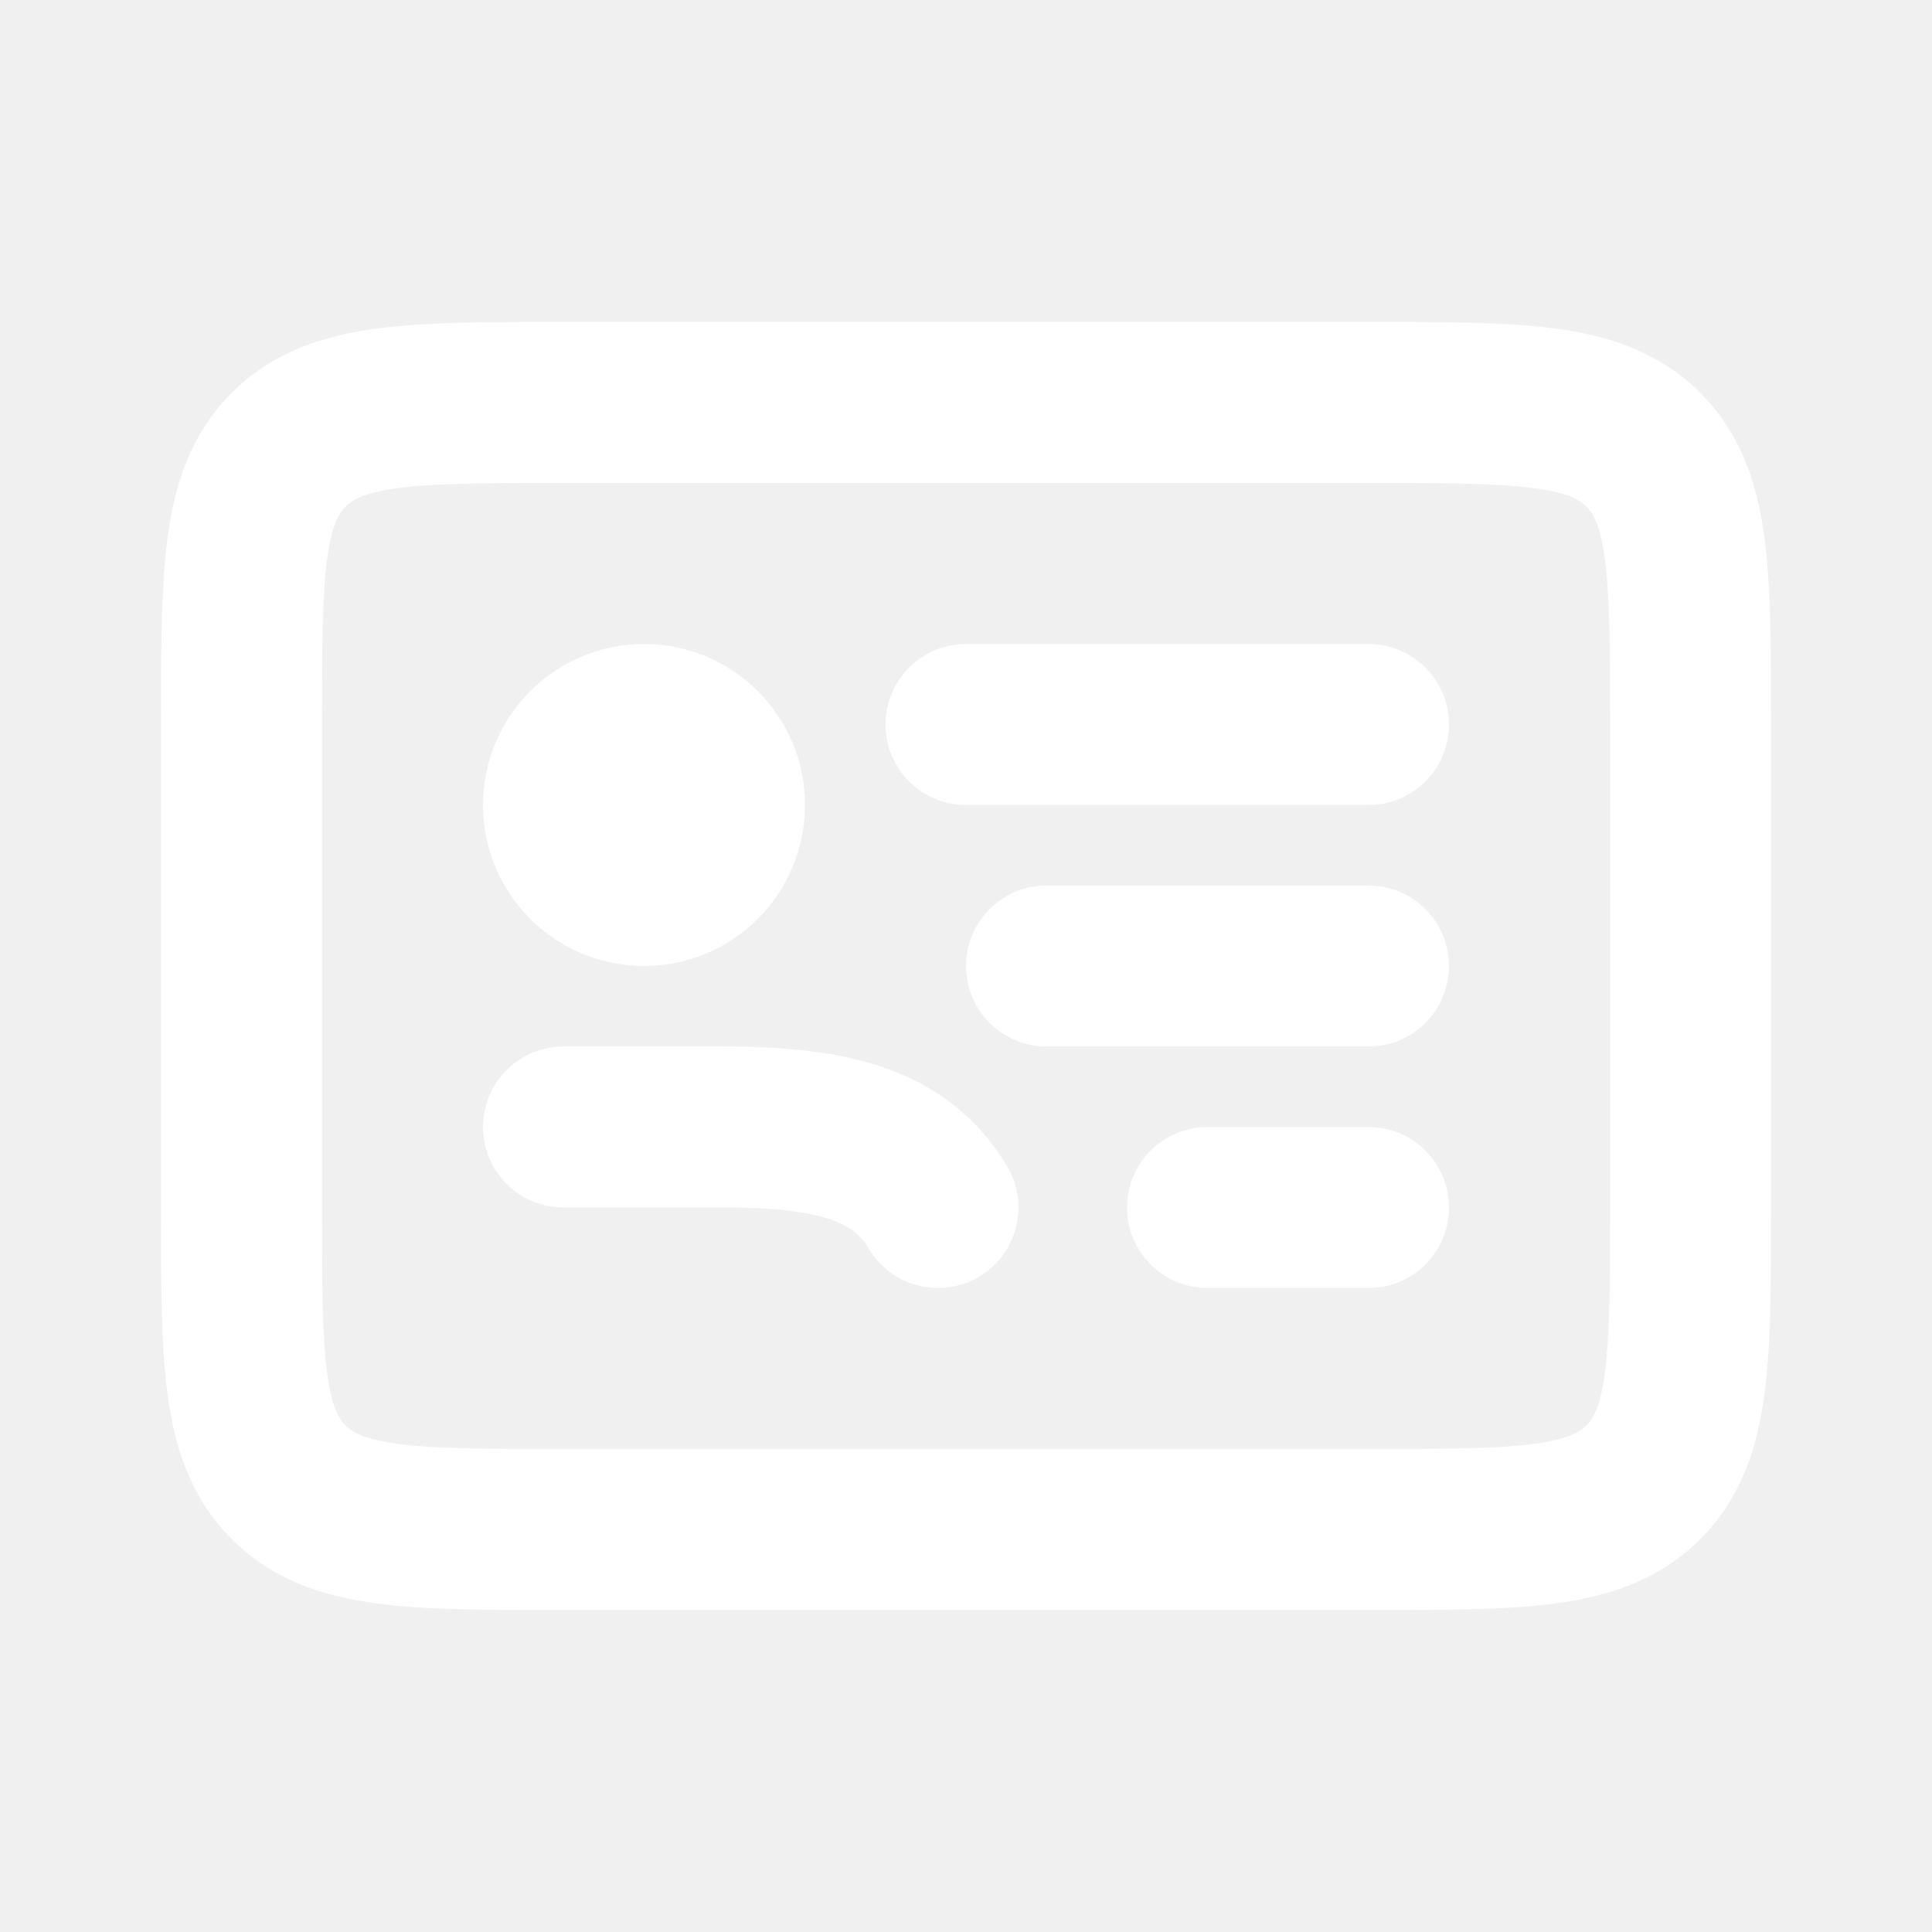
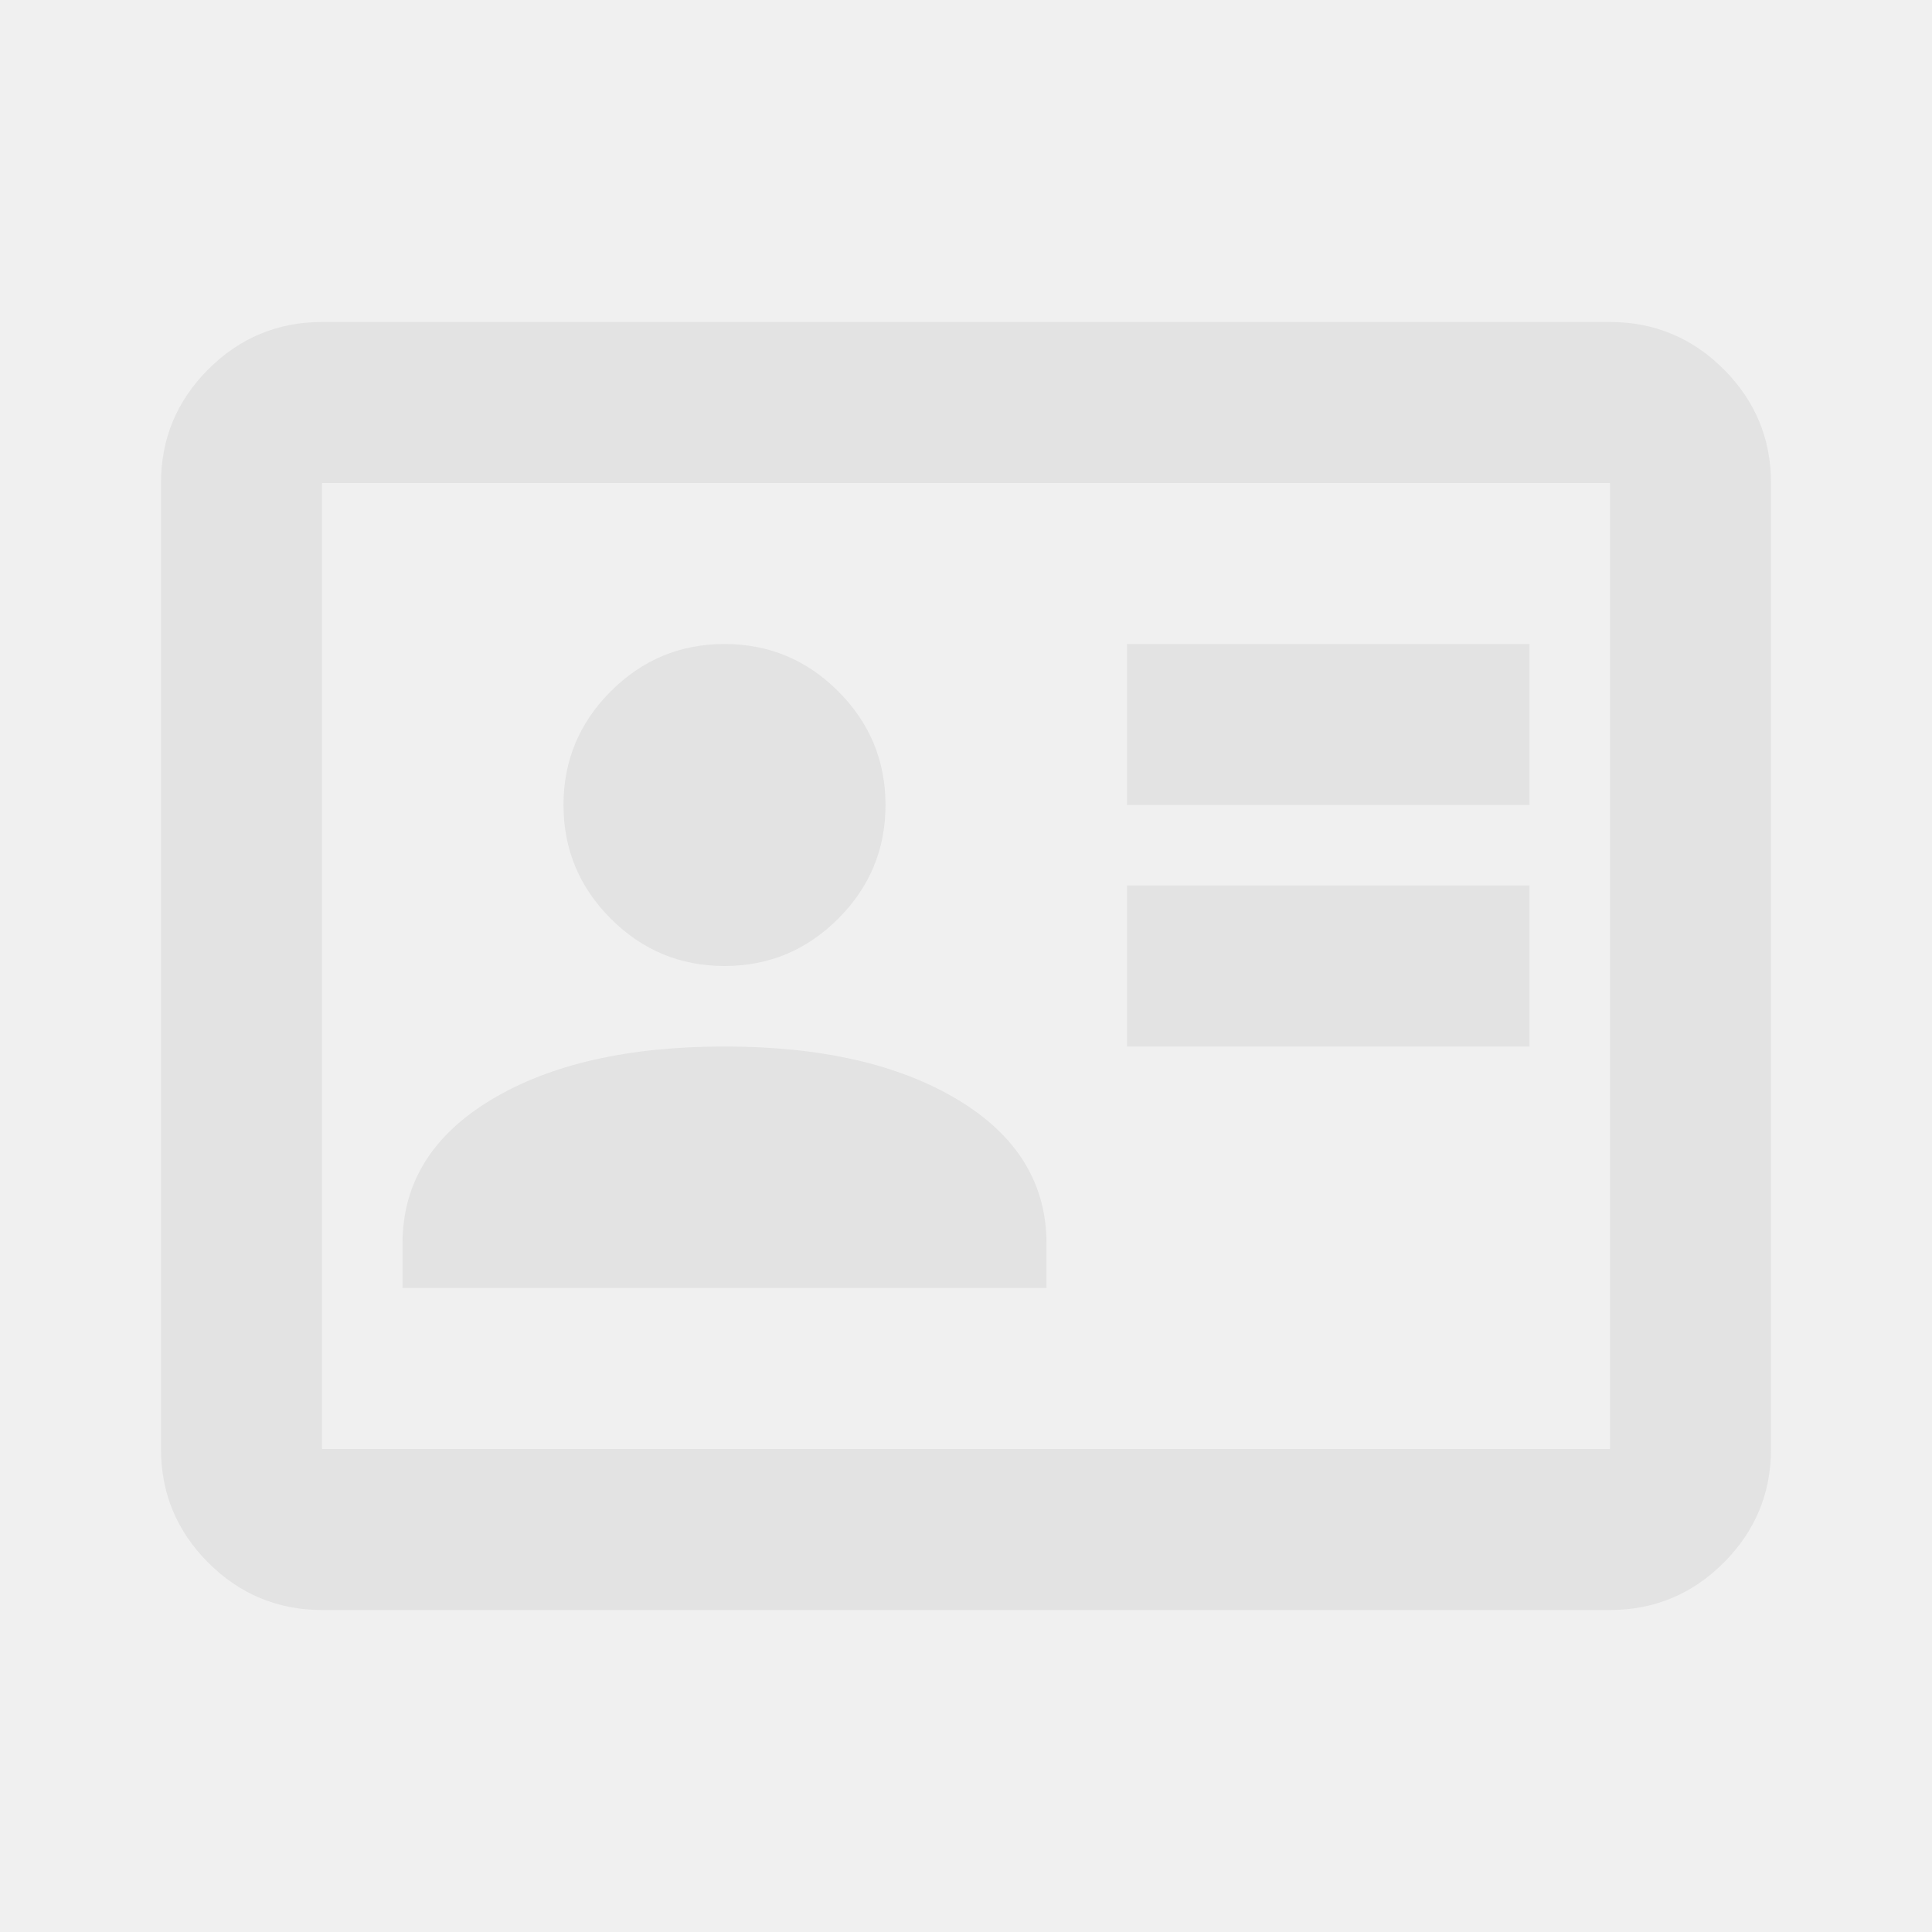
- <svg xmlns="http://www.w3.org/2000/svg" width="800px" height="800px" viewBox="0 0 24 24" fill="none">
-   <g id="SVGRepo_bgCarrier" stroke-width="0" />
-   <g id="SVGRepo_tracerCarrier" stroke-linecap="round" stroke-linejoin="round" />
-   <g id="SVGRepo_iconCarrier">
-     <path d="M3 9C3 7.114 3 6.172 3.586 5.586C4.172 5 5.114 5 7 5H12H17C18.886 5 19.828 5 20.414 5.586C21 6.172 21 7.114 21 9V12V15C21 16.886 21 17.828 20.414 18.414C19.828 19 18.886 19 17 19H12H7C5.114 19 4.172 19 3.586 18.414C3 17.828 3 16.886 3 15V12V9Z" stroke="#ffffff" stroke-width="2" stroke-linejoin="round" />
-     <path d="M9 10C9 10.552 8.552 11 8 11C7.448 11 7 10.552 7 10C7 9.448 7.448 9 8 9C8.552 9 9 9.448 9 10Z" stroke="#ffffff" stroke-width="2" />
-     <path d="M11.652 15C11.198 14.239 10.389 14 9 14C8.119 14 7 14 7 14" stroke="#ffffff" stroke-width="2" stroke-linecap="round" />
-     <path d="M12 9L17 9" stroke="#ffffff" stroke-width="2" stroke-linecap="round" stroke-linejoin="round" />
-     <path d="M13 12L17 12" stroke="#ffffff" stroke-width="2" stroke-linecap="round" stroke-linejoin="round" />
-     <path d="M15 15H17" stroke="#ffffff" stroke-width="2" stroke-linecap="round" stroke-linejoin="round" />
-   </g>
+ <svg xmlns="http://www.w3.org/2000/svg" height="24px" viewBox="0 -960 960 960" width="24px" fill="#e3e3e3">
+   <path d="M560-440h200v-80H560v80Zm0-120h200v-80H560v80ZM200-320h320v-22q0-45-44-71.5T360-440q-72 0-116 26.5T200-342v22Zm160-160q33 0 56.5-23.5T440-560q0-33-23.5-56.5T360-640q-33 0-56.5 23.5T280-560q0 33 23.5 56.5T360-480ZM160-160q-33 0-56.5-23.5T80-240v-480q0-33 23.5-56.5T160-800h640q33 0 56.5 23.5T880-720v480q0 33-23.5 56.5T800-160H160Zm0-80h640v-480H160v480Zm0 0v-480 480Z" />
</svg>
